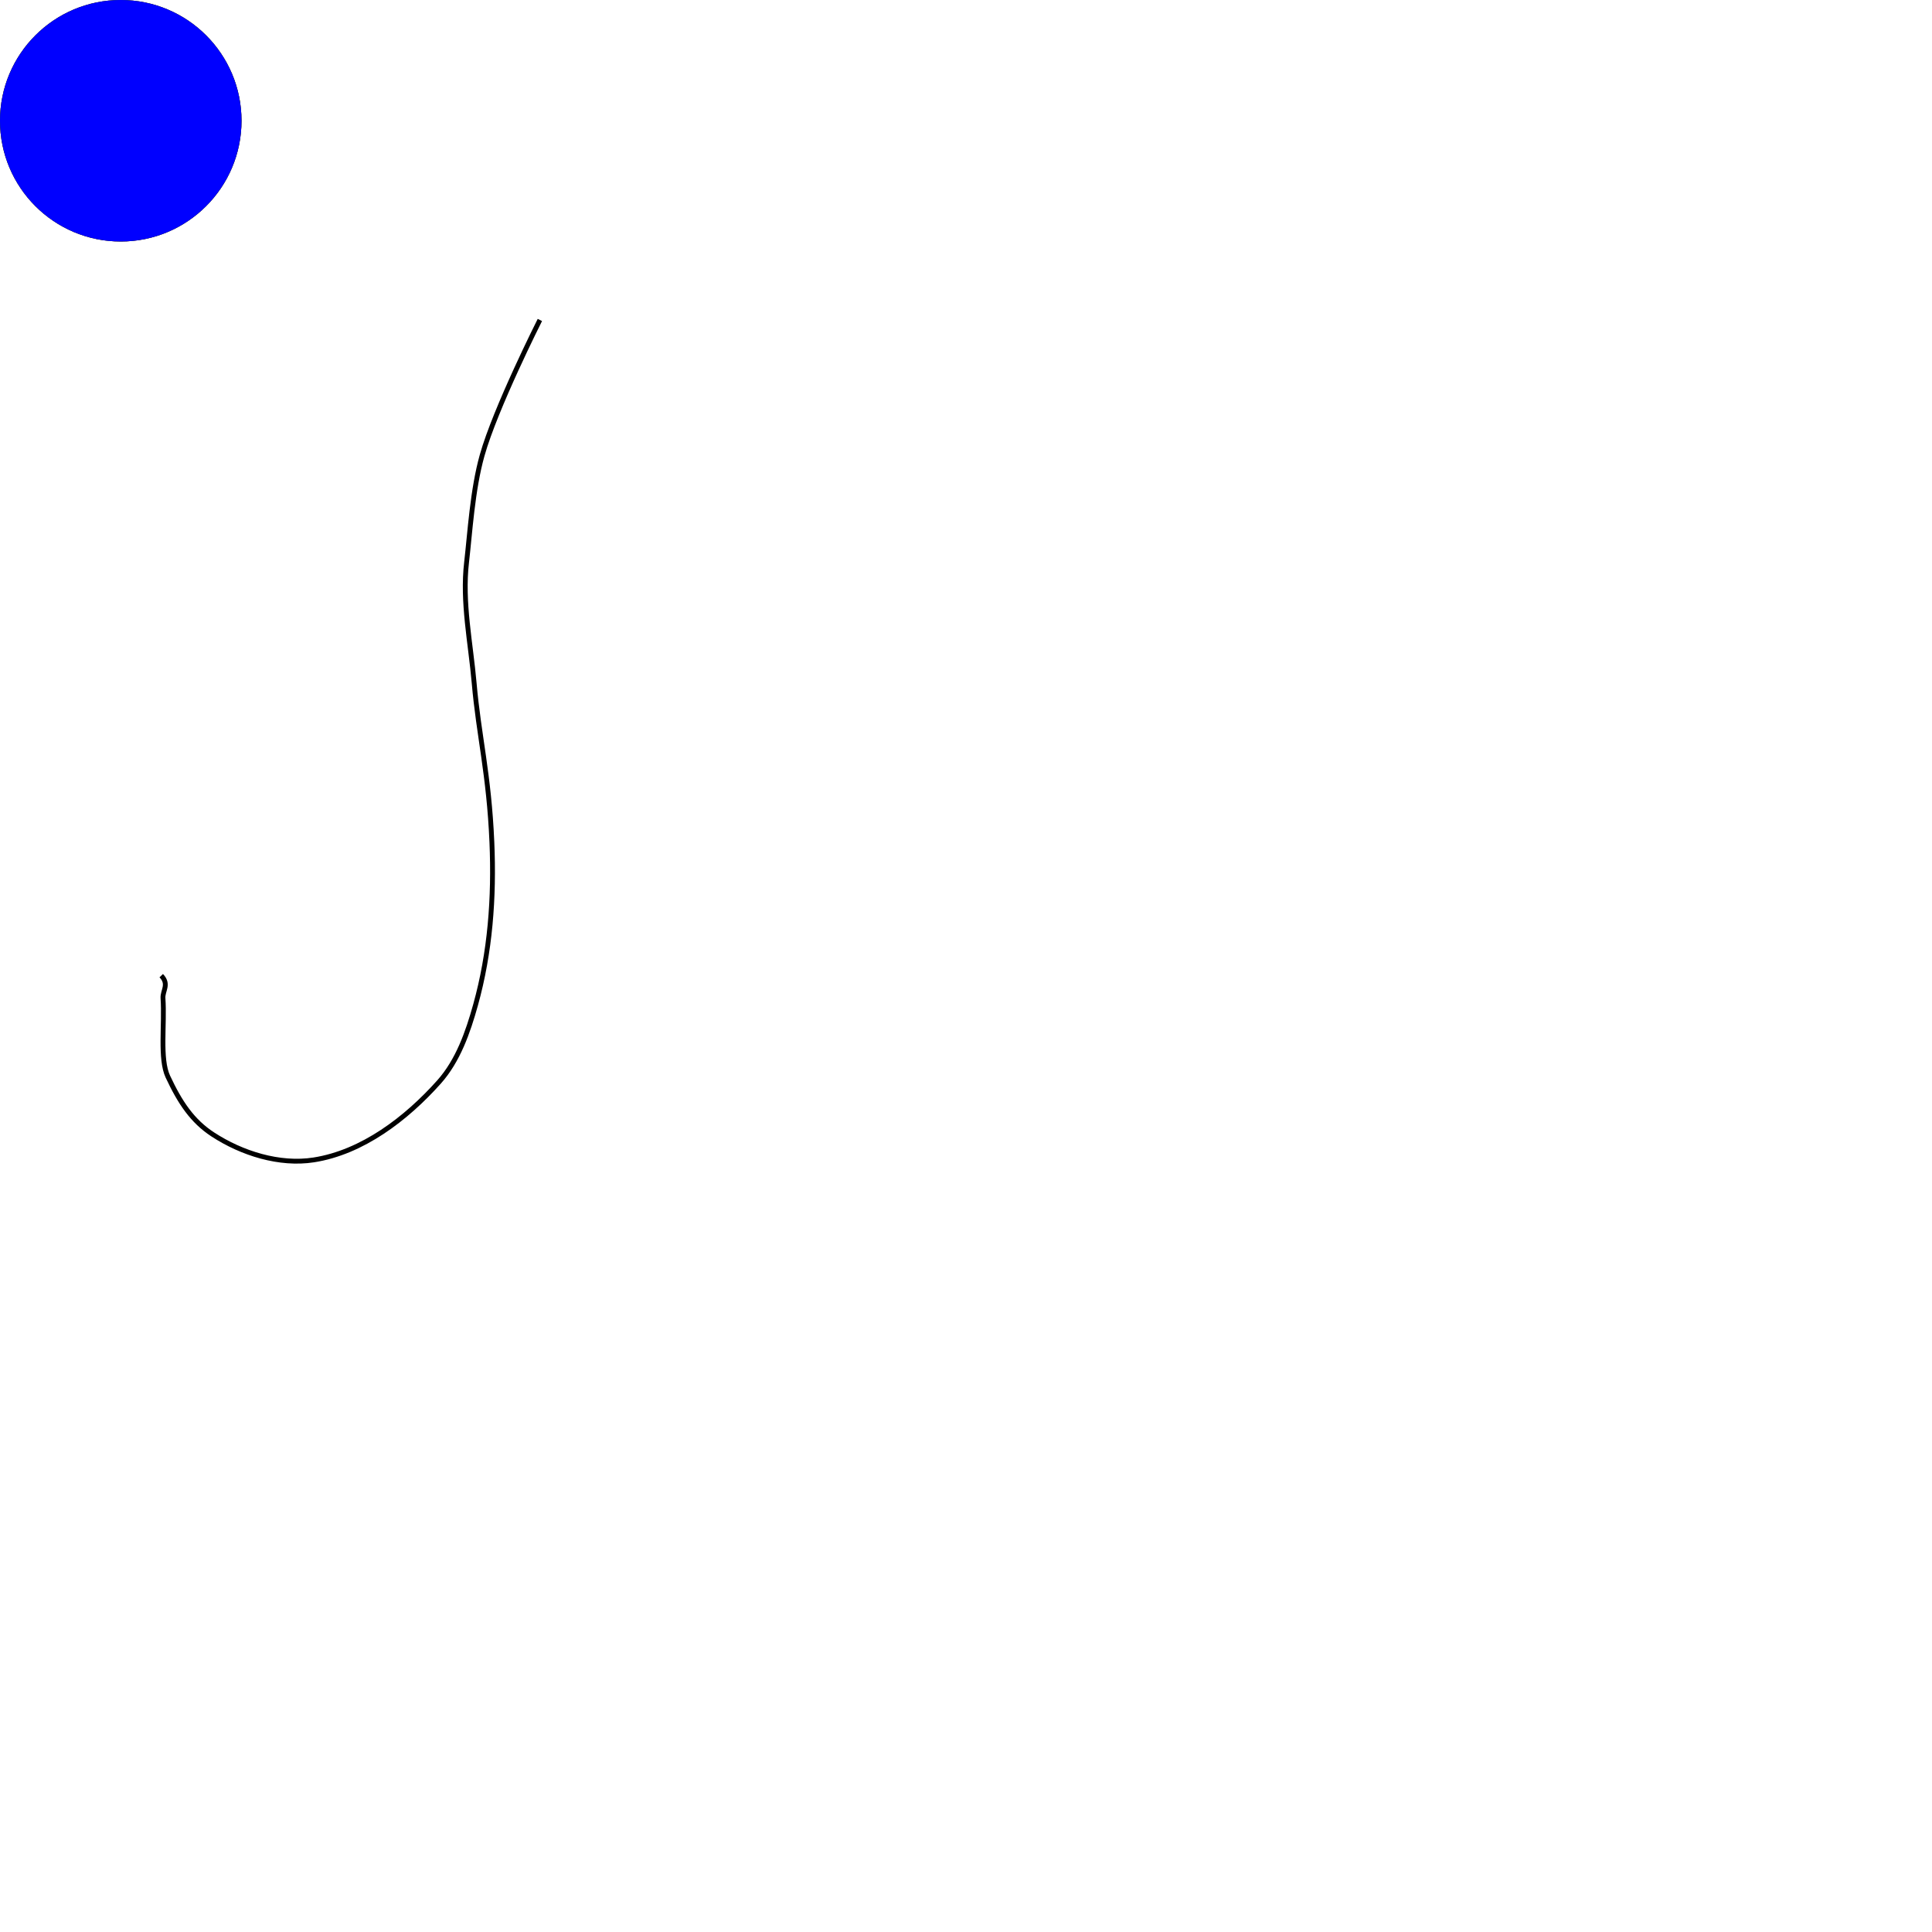
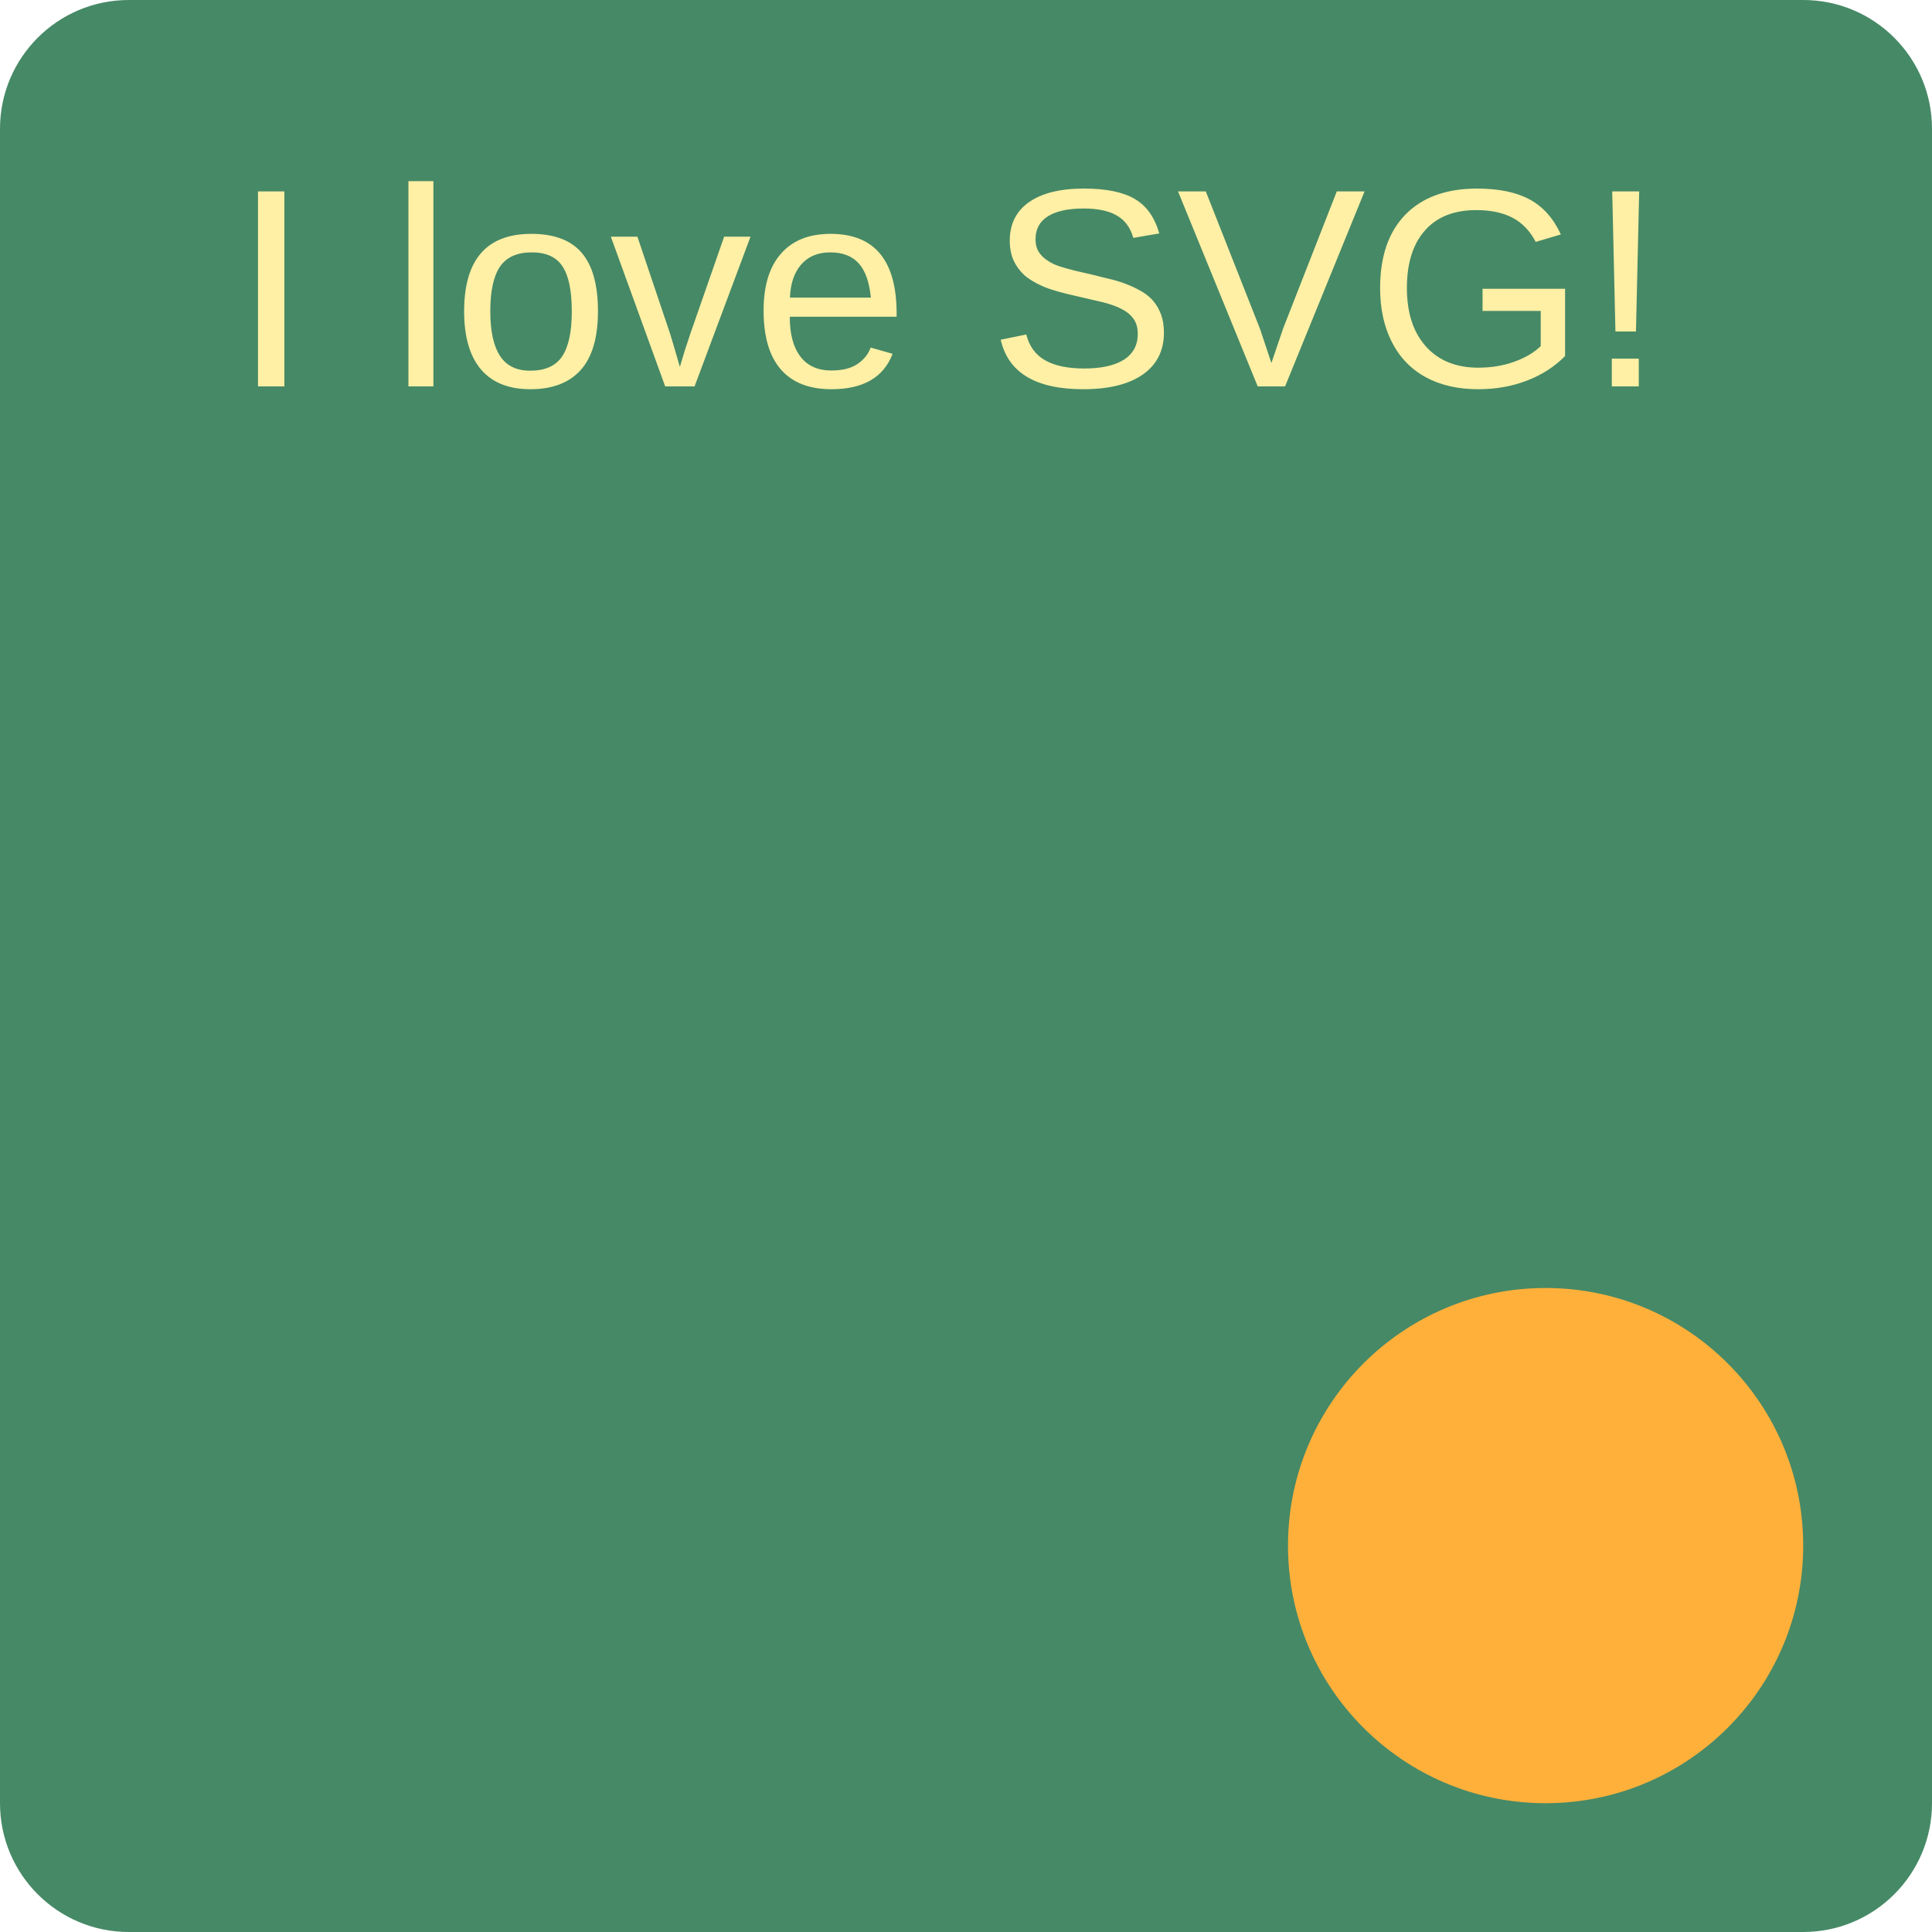
- <svg xmlns="http://www.w3.org/2000/svg" id="test" width="400" height="400" viewBox="0 0 400 400">
-   <path d="m 33.385,202 c 1.72,1.794 0.253,3.105 0.359,4.658 0.377,5.412 -0.718,12.549 1.009,16.245 2.509,5.368 5.065,9.202 9.292,11.964 6.018,3.933 13.808,6.386 20.911,5.279 10.064,-1.568 19.166,-8.539 25.946,-16.14 3.918,-4.392 5.983,-10.286 7.559,-15.956 3.023,-10.875 3.874,-22.143 3.377,-33.694 -0.612,-14.216 -2.714,-21.943 -3.671,-32.955 -0.723,-8.318 -2.529,-16.705 -1.565,-24.998 0.697,-6.001 1.201,-14.943 3.214,-22.115 2.747,-9.784 11.961,-28.042 11.961,-28.042" fill="none" stroke="#000" stroke-miterlimit="10" id="pathDenis1" />
-   <circle id="red1" r="25" fill="red" cx="25" cy="25" />
-   <circle id="green1" r="25" fill="green" cx="25" cy="25" />
-   <circle id="blue1" r="25" fill="blue" cx="25" cy="25" />
+ <svg width="100%" height="100%" id="container">
+   <g id="base" class="base">
+     <rect width="150" height="150" rx="10" ry="10" fill="#468966" />
+     <circle id="handle" class="handle" r="20" cy="120" cx="120" fill="#FFB03B" />
+     <text x="18" y="30" font-size="22" font-family="arial" fill="#FFF0A5">I love SVG!</text>
+   </g>
</svg>
